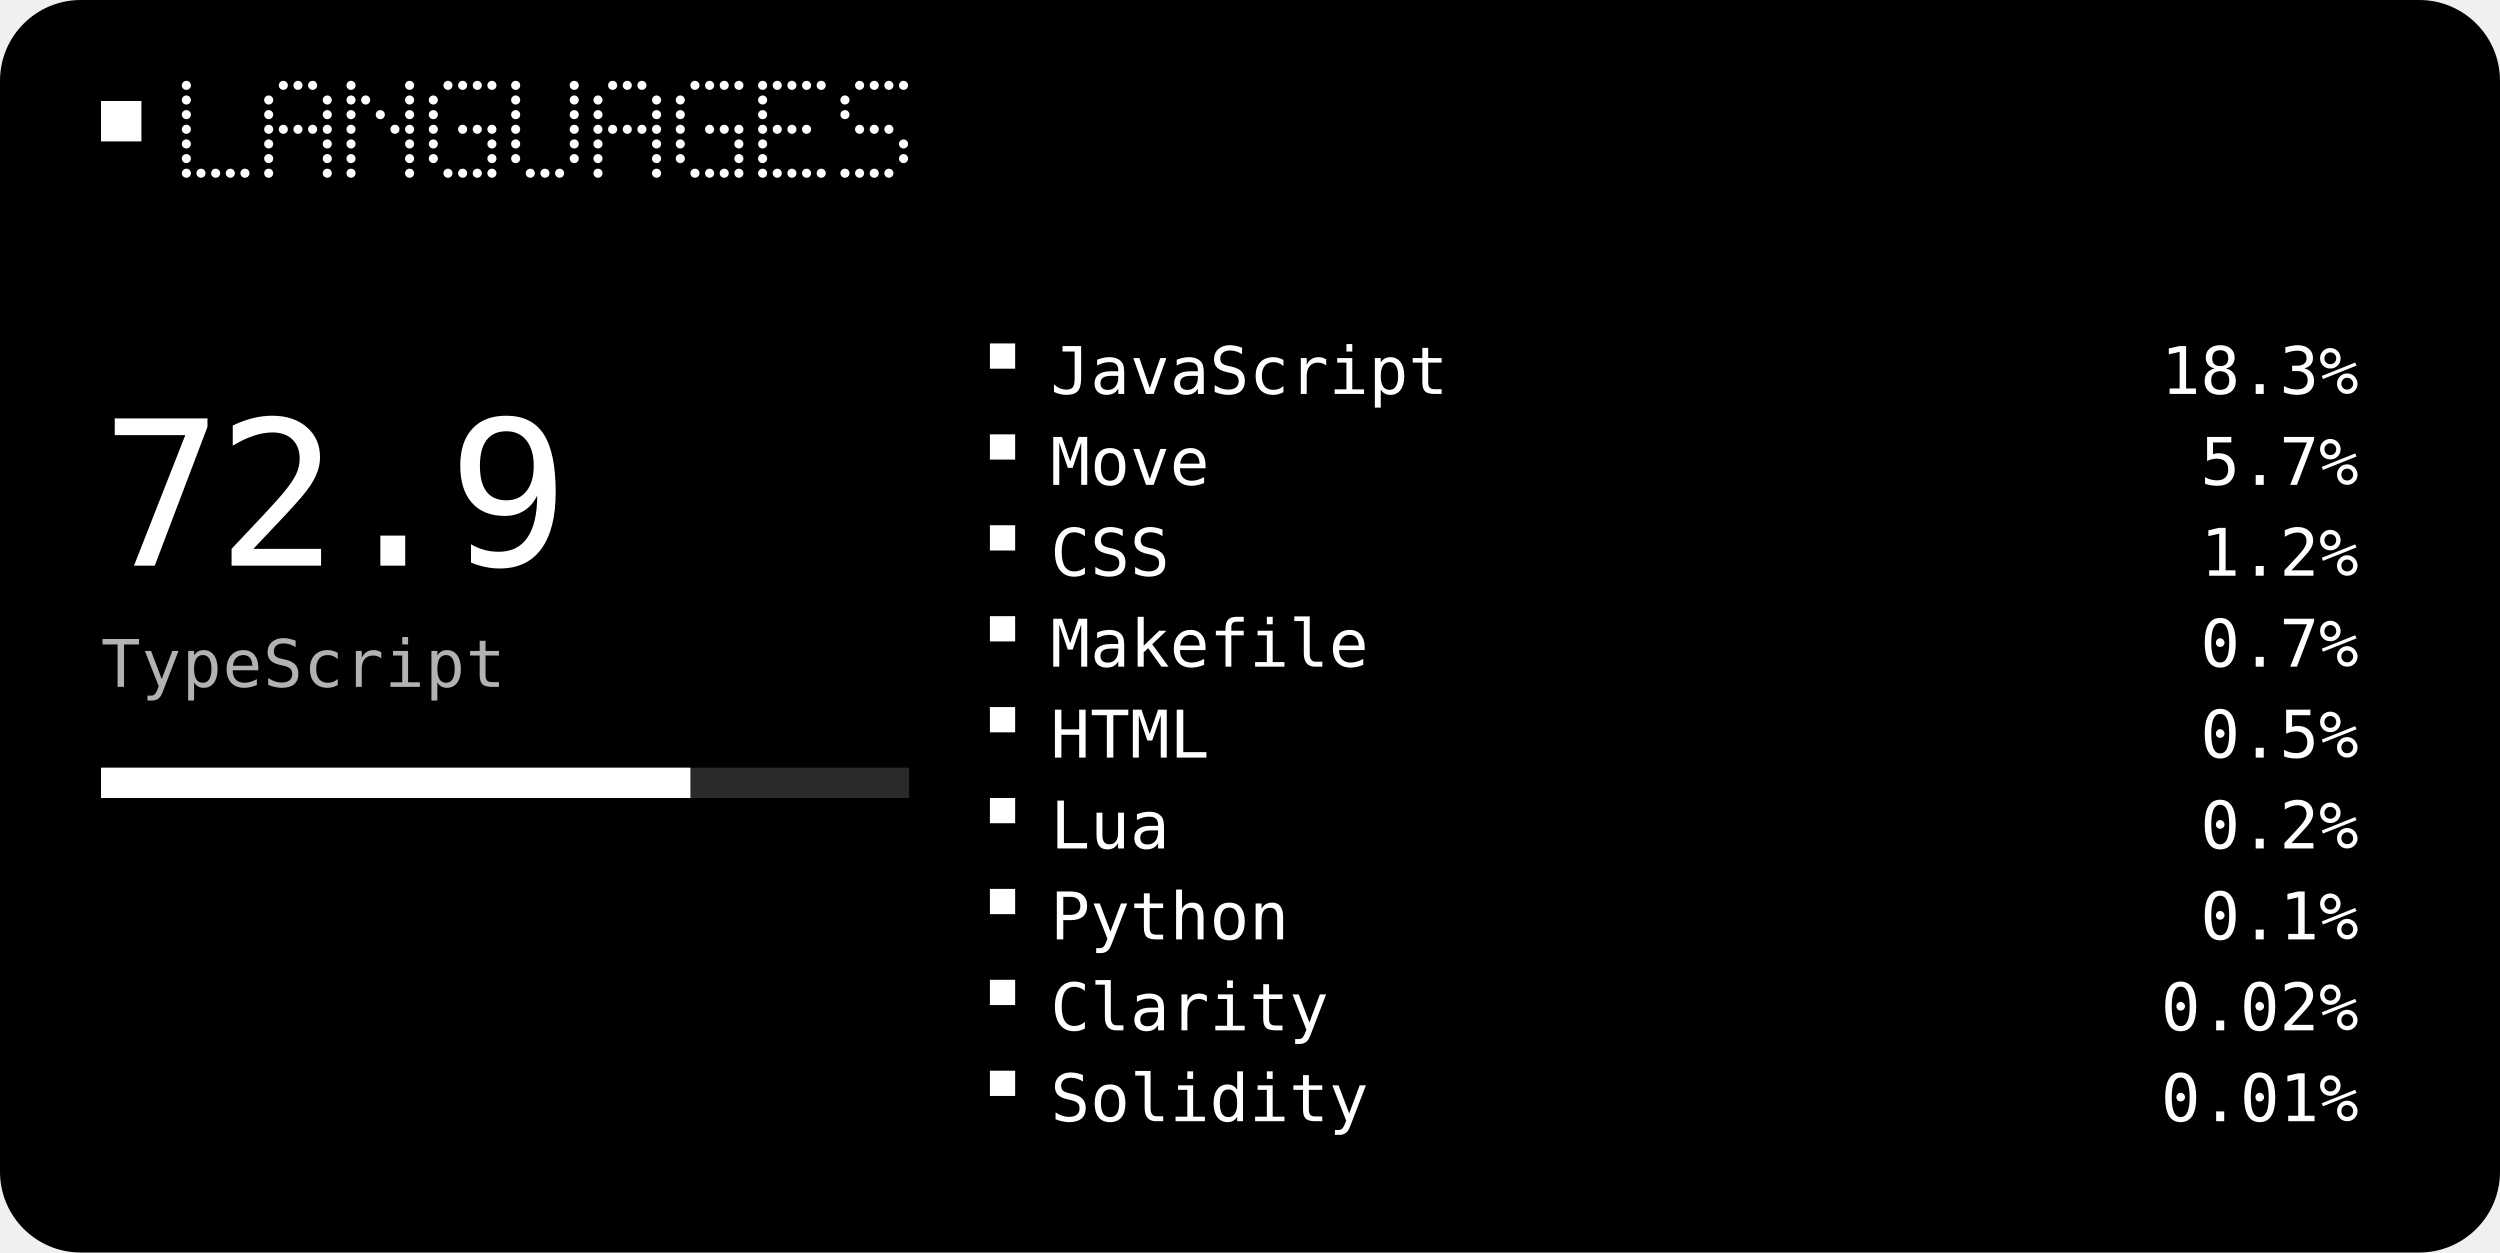
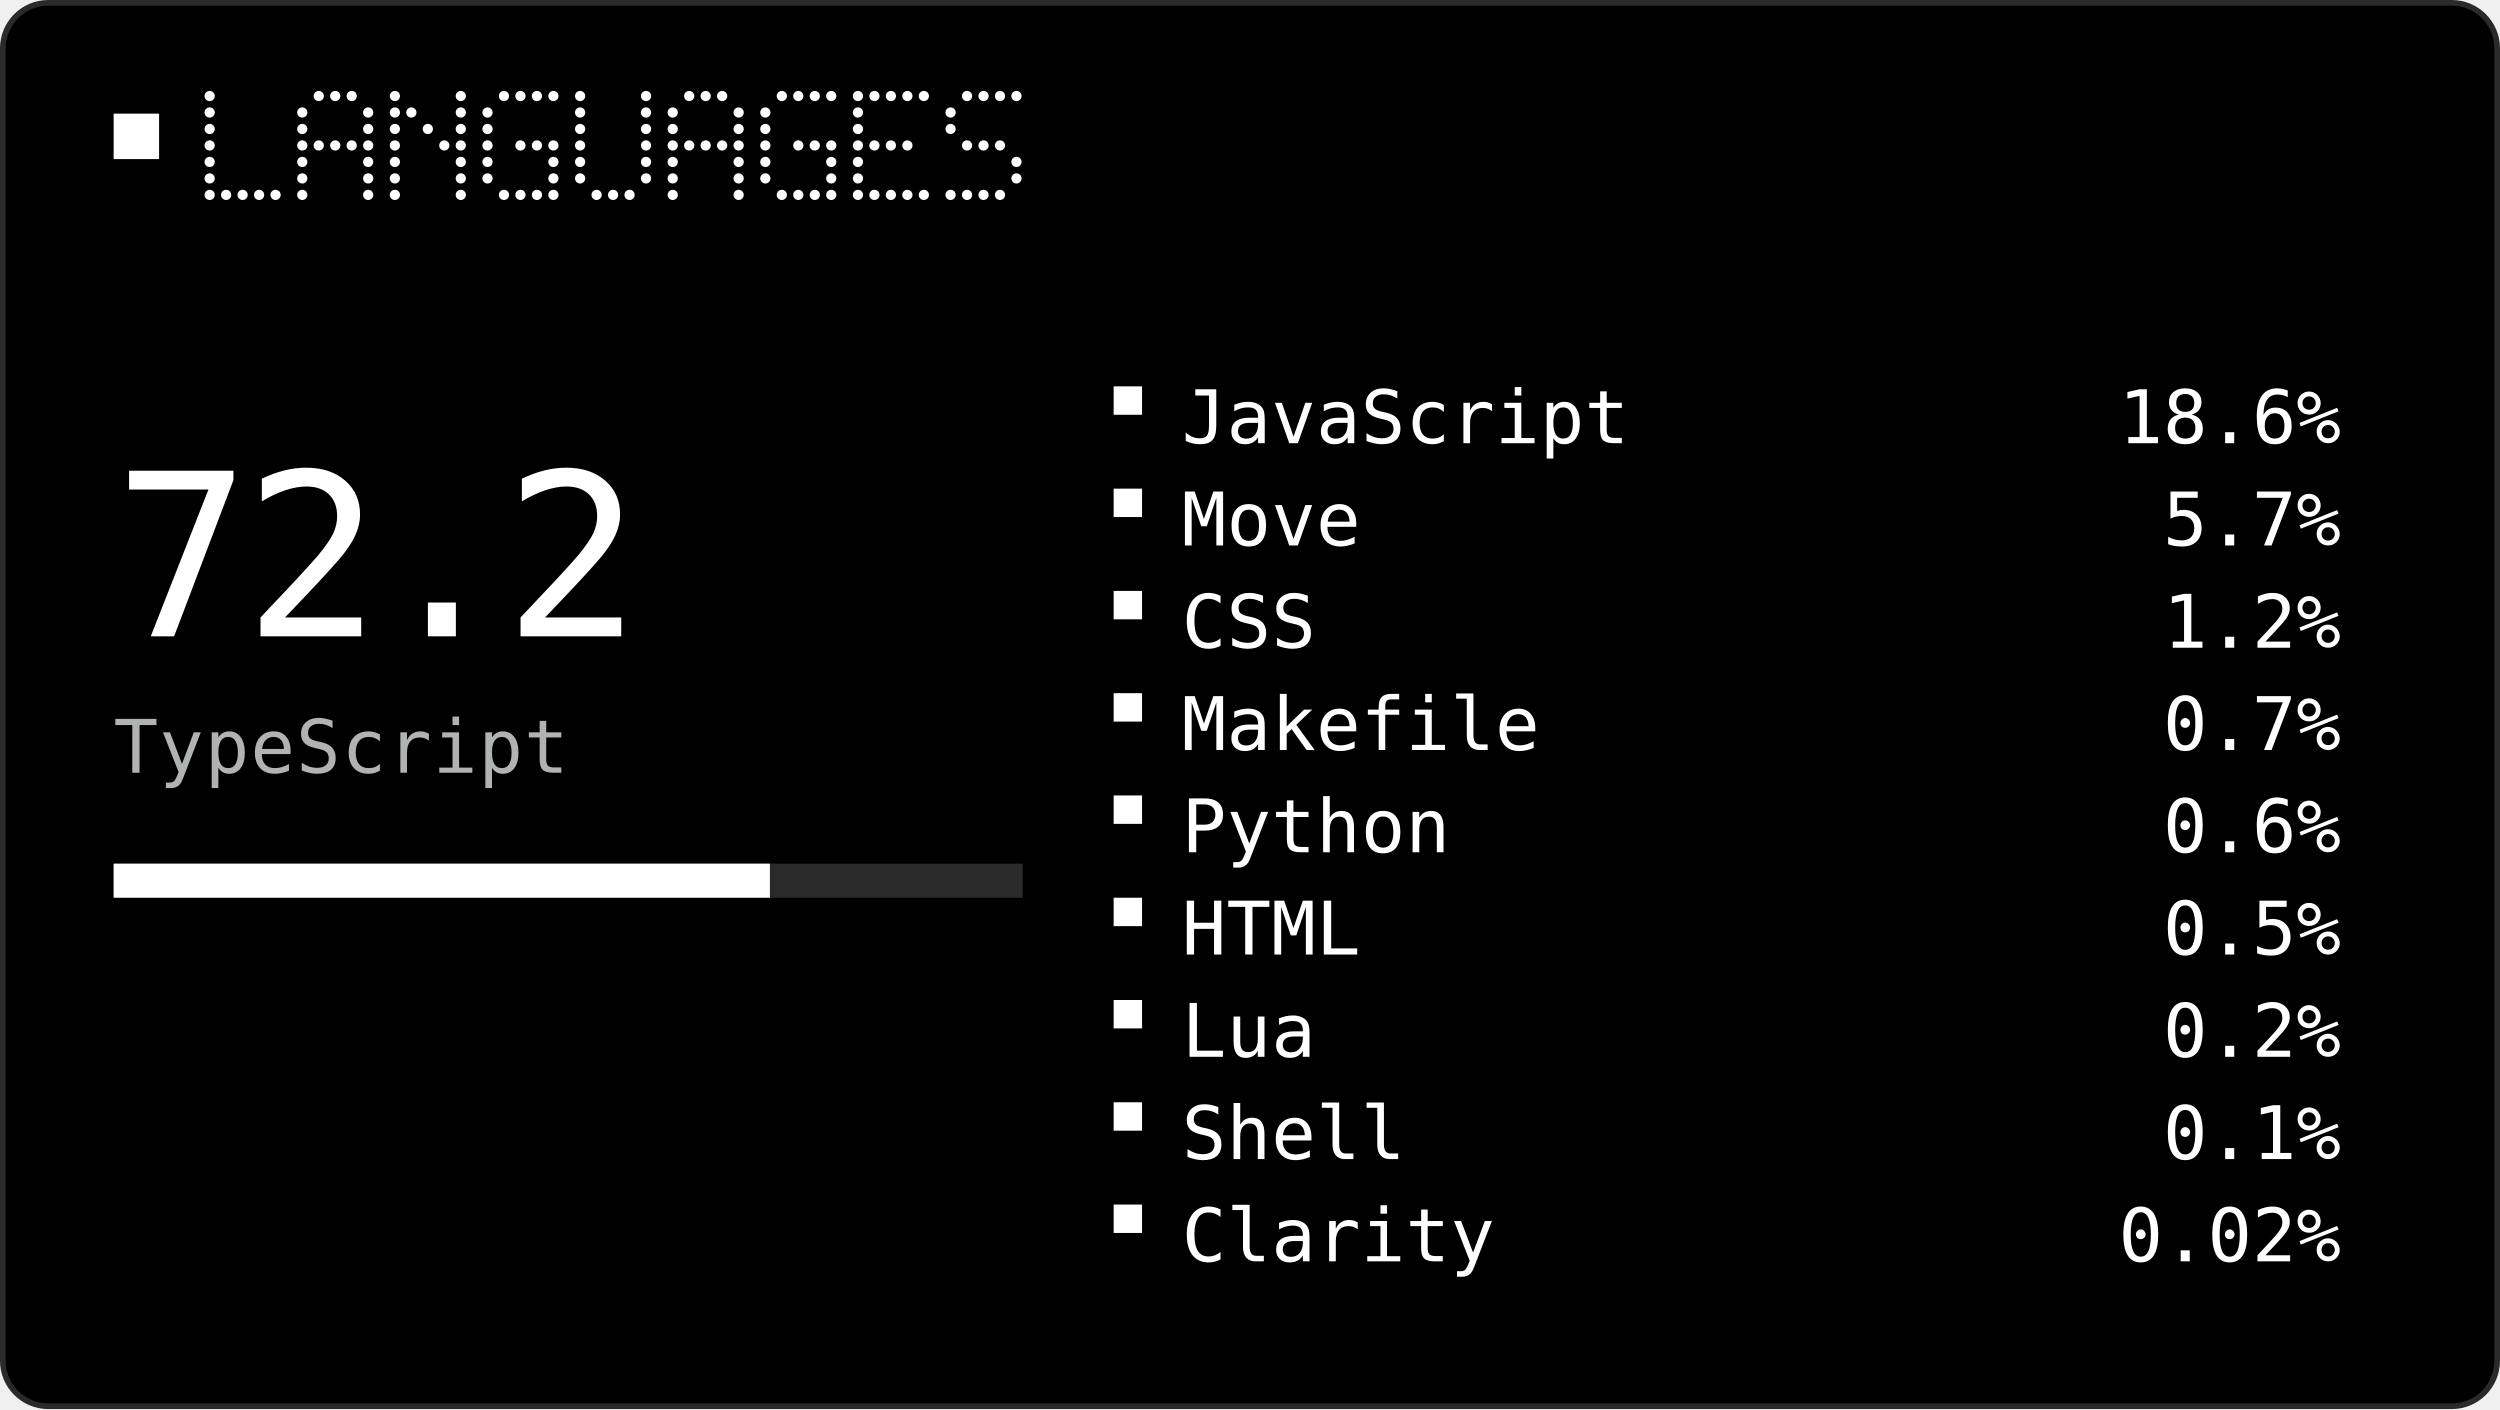
- <svg xmlns="http://www.w3.org/2000/svg" width="495" height="248" viewBox="0 0 495 248" role="img">
-   <rect width="495" height="248" rx="16" fill="#000000" />
+ <svg xmlns="http://www.w3.org/2000/svg" width="440" height="248" viewBox="0 0 440 248" role="img">
+   <rect x="0.5" y="0.5" width="439" height="247" rx="8" fill="#000000" stroke="#2A2A2A" />
  <rect x="20" y="20" width="8" height="8" fill="#FFFFFF" />
  <circle cx="36.9" cy="16.9" r="0.90" fill="#FFFFFF" />
  <circle cx="36.9" cy="19.8" r="0.90" fill="#FFFFFF" />
  <circle cx="36.9" cy="22.7" r="0.90" fill="#FFFFFF" />
  <circle cx="36.9" cy="25.6" r="0.90" fill="#FFFFFF" />
  <circle cx="36.9" cy="28.5" r="0.90" fill="#FFFFFF" />
  <circle cx="36.9" cy="31.4" r="0.90" fill="#FFFFFF" />
  <circle cx="36.9" cy="34.3" r="0.90" fill="#FFFFFF" />
  <circle cx="39.8" cy="34.3" r="0.90" fill="#FFFFFF" />
  <circle cx="42.7" cy="34.3" r="0.90" fill="#FFFFFF" />
  <circle cx="45.6" cy="34.3" r="0.90" fill="#FFFFFF" />
  <circle cx="48.5" cy="34.3" r="0.90" fill="#FFFFFF" />
  <circle cx="56.1" cy="16.9" r="0.90" fill="#FFFFFF" />
  <circle cx="59.0" cy="16.9" r="0.90" fill="#FFFFFF" />
  <circle cx="61.9" cy="16.9" r="0.90" fill="#FFFFFF" />
  <circle cx="53.2" cy="19.8" r="0.90" fill="#FFFFFF" />
  <circle cx="64.8" cy="19.8" r="0.90" fill="#FFFFFF" />
  <circle cx="53.2" cy="22.7" r="0.90" fill="#FFFFFF" />
  <circle cx="64.8" cy="22.7" r="0.90" fill="#FFFFFF" />
  <circle cx="53.2" cy="25.6" r="0.90" fill="#FFFFFF" />
  <circle cx="56.1" cy="25.6" r="0.90" fill="#FFFFFF" />
  <circle cx="59.0" cy="25.6" r="0.90" fill="#FFFFFF" />
  <circle cx="61.9" cy="25.6" r="0.90" fill="#FFFFFF" />
  <circle cx="64.8" cy="25.6" r="0.90" fill="#FFFFFF" />
  <circle cx="53.2" cy="28.5" r="0.90" fill="#FFFFFF" />
  <circle cx="64.8" cy="28.5" r="0.90" fill="#FFFFFF" />
  <circle cx="53.2" cy="31.4" r="0.90" fill="#FFFFFF" />
  <circle cx="64.8" cy="31.4" r="0.90" fill="#FFFFFF" />
  <circle cx="53.2" cy="34.3" r="0.90" fill="#FFFFFF" />
  <circle cx="64.8" cy="34.3" r="0.90" fill="#FFFFFF" />
  <circle cx="69.5" cy="16.9" r="0.90" fill="#FFFFFF" />
  <circle cx="81.1" cy="16.9" r="0.90" fill="#FFFFFF" />
  <circle cx="69.5" cy="19.8" r="0.90" fill="#FFFFFF" />
  <circle cx="72.4" cy="19.8" r="0.90" fill="#FFFFFF" />
  <circle cx="81.1" cy="19.8" r="0.90" fill="#FFFFFF" />
  <circle cx="69.5" cy="22.7" r="0.90" fill="#FFFFFF" />
  <circle cx="75.3" cy="22.7" r="0.90" fill="#FFFFFF" />
  <circle cx="81.1" cy="22.7" r="0.90" fill="#FFFFFF" />
  <circle cx="69.5" cy="25.6" r="0.90" fill="#FFFFFF" />
  <circle cx="78.2" cy="25.6" r="0.90" fill="#FFFFFF" />
  <circle cx="81.1" cy="25.6" r="0.90" fill="#FFFFFF" />
  <circle cx="69.5" cy="28.5" r="0.90" fill="#FFFFFF" />
  <circle cx="81.1" cy="28.5" r="0.90" fill="#FFFFFF" />
  <circle cx="69.5" cy="31.4" r="0.90" fill="#FFFFFF" />
  <circle cx="81.1" cy="31.4" r="0.90" fill="#FFFFFF" />
  <circle cx="69.5" cy="34.3" r="0.90" fill="#FFFFFF" />
  <circle cx="81.1" cy="34.3" r="0.90" fill="#FFFFFF" />
  <circle cx="88.7" cy="16.9" r="0.90" fill="#FFFFFF" />
  <circle cx="91.6" cy="16.9" r="0.90" fill="#FFFFFF" />
  <circle cx="94.5" cy="16.9" r="0.90" fill="#FFFFFF" />
  <circle cx="97.4" cy="16.9" r="0.90" fill="#FFFFFF" />
  <circle cx="85.8" cy="19.8" r="0.90" fill="#FFFFFF" />
  <circle cx="85.8" cy="22.7" r="0.90" fill="#FFFFFF" />
  <circle cx="85.8" cy="25.6" r="0.90" fill="#FFFFFF" />
  <circle cx="91.6" cy="25.6" r="0.90" fill="#FFFFFF" />
  <circle cx="94.5" cy="25.6" r="0.90" fill="#FFFFFF" />
  <circle cx="97.4" cy="25.6" r="0.90" fill="#FFFFFF" />
  <circle cx="85.8" cy="28.5" r="0.90" fill="#FFFFFF" />
  <circle cx="97.4" cy="28.5" r="0.90" fill="#FFFFFF" />
  <circle cx="85.8" cy="31.4" r="0.90" fill="#FFFFFF" />
  <circle cx="97.4" cy="31.4" r="0.90" fill="#FFFFFF" />
  <circle cx="88.7" cy="34.3" r="0.90" fill="#FFFFFF" />
  <circle cx="91.6" cy="34.3" r="0.90" fill="#FFFFFF" />
  <circle cx="94.5" cy="34.3" r="0.90" fill="#FFFFFF" />
  <circle cx="97.4" cy="34.3" r="0.90" fill="#FFFFFF" />
  <circle cx="102.1" cy="16.9" r="0.90" fill="#FFFFFF" />
  <circle cx="113.7" cy="16.9" r="0.90" fill="#FFFFFF" />
  <circle cx="102.1" cy="19.8" r="0.90" fill="#FFFFFF" />
  <circle cx="113.7" cy="19.8" r="0.90" fill="#FFFFFF" />
  <circle cx="102.1" cy="22.7" r="0.90" fill="#FFFFFF" />
  <circle cx="113.7" cy="22.7" r="0.90" fill="#FFFFFF" />
  <circle cx="102.1" cy="25.6" r="0.90" fill="#FFFFFF" />
  <circle cx="113.7" cy="25.6" r="0.90" fill="#FFFFFF" />
  <circle cx="102.1" cy="28.5" r="0.90" fill="#FFFFFF" />
  <circle cx="113.7" cy="28.5" r="0.90" fill="#FFFFFF" />
  <circle cx="102.1" cy="31.4" r="0.90" fill="#FFFFFF" />
  <circle cx="113.7" cy="31.4" r="0.90" fill="#FFFFFF" />
  <circle cx="105.0" cy="34.3" r="0.90" fill="#FFFFFF" />
  <circle cx="107.9" cy="34.3" r="0.90" fill="#FFFFFF" />
  <circle cx="110.8" cy="34.3" r="0.90" fill="#FFFFFF" />
  <circle cx="121.3" cy="16.9" r="0.90" fill="#FFFFFF" />
  <circle cx="124.2" cy="16.9" r="0.90" fill="#FFFFFF" />
  <circle cx="127.1" cy="16.9" r="0.90" fill="#FFFFFF" />
  <circle cx="118.4" cy="19.8" r="0.90" fill="#FFFFFF" />
  <circle cx="130.0" cy="19.8" r="0.90" fill="#FFFFFF" />
  <circle cx="118.4" cy="22.7" r="0.90" fill="#FFFFFF" />
  <circle cx="130.0" cy="22.7" r="0.90" fill="#FFFFFF" />
  <circle cx="118.4" cy="25.6" r="0.90" fill="#FFFFFF" />
  <circle cx="121.3" cy="25.6" r="0.90" fill="#FFFFFF" />
  <circle cx="124.2" cy="25.6" r="0.90" fill="#FFFFFF" />
  <circle cx="127.1" cy="25.6" r="0.90" fill="#FFFFFF" />
  <circle cx="130.0" cy="25.6" r="0.90" fill="#FFFFFF" />
  <circle cx="118.4" cy="28.5" r="0.90" fill="#FFFFFF" />
  <circle cx="130.0" cy="28.5" r="0.90" fill="#FFFFFF" />
  <circle cx="118.4" cy="31.4" r="0.90" fill="#FFFFFF" />
  <circle cx="130.0" cy="31.4" r="0.90" fill="#FFFFFF" />
  <circle cx="118.4" cy="34.3" r="0.90" fill="#FFFFFF" />
  <circle cx="130.0" cy="34.3" r="0.90" fill="#FFFFFF" />
  <circle cx="137.6" cy="16.9" r="0.90" fill="#FFFFFF" />
  <circle cx="140.5" cy="16.9" r="0.90" fill="#FFFFFF" />
  <circle cx="143.4" cy="16.9" r="0.90" fill="#FFFFFF" />
  <circle cx="146.3" cy="16.9" r="0.90" fill="#FFFFFF" />
  <circle cx="134.7" cy="19.8" r="0.90" fill="#FFFFFF" />
  <circle cx="134.7" cy="22.7" r="0.90" fill="#FFFFFF" />
  <circle cx="134.7" cy="25.6" r="0.90" fill="#FFFFFF" />
  <circle cx="140.5" cy="25.6" r="0.90" fill="#FFFFFF" />
  <circle cx="143.4" cy="25.6" r="0.90" fill="#FFFFFF" />
  <circle cx="146.3" cy="25.6" r="0.90" fill="#FFFFFF" />
  <circle cx="134.7" cy="28.5" r="0.90" fill="#FFFFFF" />
  <circle cx="146.3" cy="28.5" r="0.90" fill="#FFFFFF" />
  <circle cx="134.7" cy="31.4" r="0.90" fill="#FFFFFF" />
  <circle cx="146.3" cy="31.4" r="0.90" fill="#FFFFFF" />
  <circle cx="137.6" cy="34.3" r="0.90" fill="#FFFFFF" />
  <circle cx="140.5" cy="34.3" r="0.90" fill="#FFFFFF" />
  <circle cx="143.4" cy="34.3" r="0.90" fill="#FFFFFF" />
  <circle cx="146.3" cy="34.3" r="0.90" fill="#FFFFFF" />
  <circle cx="151.0" cy="16.9" r="0.90" fill="#FFFFFF" />
  <circle cx="153.9" cy="16.9" r="0.90" fill="#FFFFFF" />
  <circle cx="156.8" cy="16.9" r="0.90" fill="#FFFFFF" />
  <circle cx="159.7" cy="16.9" r="0.90" fill="#FFFFFF" />
  <circle cx="162.6" cy="16.9" r="0.90" fill="#FFFFFF" />
  <circle cx="151.0" cy="19.8" r="0.90" fill="#FFFFFF" />
  <circle cx="151.0" cy="22.7" r="0.90" fill="#FFFFFF" />
  <circle cx="151.0" cy="25.6" r="0.90" fill="#FFFFFF" />
  <circle cx="153.9" cy="25.6" r="0.90" fill="#FFFFFF" />
  <circle cx="156.8" cy="25.6" r="0.90" fill="#FFFFFF" />
  <circle cx="159.7" cy="25.6" r="0.90" fill="#FFFFFF" />
  <circle cx="151.0" cy="28.5" r="0.90" fill="#FFFFFF" />
  <circle cx="151.0" cy="31.4" r="0.90" fill="#FFFFFF" />
  <circle cx="151.0" cy="34.3" r="0.90" fill="#FFFFFF" />
  <circle cx="153.9" cy="34.3" r="0.90" fill="#FFFFFF" />
  <circle cx="156.8" cy="34.3" r="0.90" fill="#FFFFFF" />
  <circle cx="159.7" cy="34.3" r="0.90" fill="#FFFFFF" />
  <circle cx="162.6" cy="34.3" r="0.90" fill="#FFFFFF" />
  <circle cx="170.2" cy="16.9" r="0.90" fill="#FFFFFF" />
  <circle cx="173.1" cy="16.9" r="0.90" fill="#FFFFFF" />
  <circle cx="176.0" cy="16.9" r="0.90" fill="#FFFFFF" />
  <circle cx="178.9" cy="16.9" r="0.90" fill="#FFFFFF" />
  <circle cx="167.3" cy="19.8" r="0.90" fill="#FFFFFF" />
  <circle cx="167.3" cy="22.7" r="0.90" fill="#FFFFFF" />
  <circle cx="170.2" cy="25.6" r="0.90" fill="#FFFFFF" />
  <circle cx="173.1" cy="25.6" r="0.90" fill="#FFFFFF" />
  <circle cx="176.0" cy="25.6" r="0.90" fill="#FFFFFF" />
  <circle cx="178.9" cy="28.5" r="0.90" fill="#FFFFFF" />
  <circle cx="178.9" cy="31.4" r="0.90" fill="#FFFFFF" />
  <circle cx="167.3" cy="34.3" r="0.90" fill="#FFFFFF" />
  <circle cx="170.2" cy="34.3" r="0.90" fill="#FFFFFF" />
  <circle cx="173.1" cy="34.3" r="0.90" fill="#FFFFFF" />
  <circle cx="176.0" cy="34.3" r="0.90" fill="#FFFFFF" />
-   <text x="20" y="112" fill="#FFFFFF" text-anchor="start" font-family="ui-monospace, Geist Mono, monospace" font-size="40" letter-spacing="-1.2" dominant-baseline="auto">72.9</text>
+   <text x="20" y="112" fill="#FFFFFF" text-anchor="start" font-family="ui-monospace, Geist Mono, monospace" font-size="40" letter-spacing="-1.2" dominant-baseline="auto">72.2</text>
  <text x="20" y="136" fill="#B1B3B3" text-anchor="start" font-family="ui-monospace, Geist Mono, monospace" font-size="13" letter-spacing="0.2" dominant-baseline="auto">TypeScript</text>
  <rect x="20.0" y="152.0" width="160.0" height="6" fill="#2A2A2A" />
-   <rect x="20.0" y="152.0" width="116.7" height="6" fill="#FFFFFF" />
+   <rect x="20.0" y="152.0" width="115.5" height="6" fill="#FFFFFF" />
  <rect x="196.0" y="68" width="5" height="5" fill="#FFFFFF" />
  <text x="208.0" y="78" fill="#FFFFFF" text-anchor="start" font-family="ui-monospace, Geist Mono, monospace" font-size="13" letter-spacing="0.05" dominant-baseline="auto">JavaScript</text>
-   <text x="467.0" y="78" fill="#FFFFFF" text-anchor="end" font-family="ui-monospace, Geist Mono, monospace" font-size="13" letter-spacing="0" dominant-baseline="auto">18.3%</text>
+   <text x="412.0" y="78" fill="#FFFFFF" text-anchor="end" font-family="ui-monospace, Geist Mono, monospace" font-size="13" letter-spacing="0" dominant-baseline="auto">18.6%</text>
  <rect x="196.0" y="86" width="5" height="5" fill="#FFFFFF" />
  <text x="208.0" y="96" fill="#FFFFFF" text-anchor="start" font-family="ui-monospace, Geist Mono, monospace" font-size="13" letter-spacing="0.05" dominant-baseline="auto">Move</text>
-   <text x="467.0" y="96" fill="#FFFFFF" text-anchor="end" font-family="ui-monospace, Geist Mono, monospace" font-size="13" letter-spacing="0" dominant-baseline="auto">5.7%</text>
+   <text x="412.0" y="96" fill="#FFFFFF" text-anchor="end" font-family="ui-monospace, Geist Mono, monospace" font-size="13" letter-spacing="0" dominant-baseline="auto">5.7%</text>
  <rect x="196.0" y="104" width="5" height="5" fill="#FFFFFF" />
  <text x="208.0" y="114" fill="#FFFFFF" text-anchor="start" font-family="ui-monospace, Geist Mono, monospace" font-size="13" letter-spacing="0.05" dominant-baseline="auto">CSS</text>
-   <text x="467.0" y="114" fill="#FFFFFF" text-anchor="end" font-family="ui-monospace, Geist Mono, monospace" font-size="13" letter-spacing="0" dominant-baseline="auto">1.2%</text>
+   <text x="412.0" y="114" fill="#FFFFFF" text-anchor="end" font-family="ui-monospace, Geist Mono, monospace" font-size="13" letter-spacing="0" dominant-baseline="auto">1.2%</text>
  <rect x="196.0" y="122" width="5" height="5" fill="#FFFFFF" />
  <text x="208.0" y="132" fill="#FFFFFF" text-anchor="start" font-family="ui-monospace, Geist Mono, monospace" font-size="13" letter-spacing="0.05" dominant-baseline="auto">Makefile</text>
-   <text x="467.0" y="132" fill="#FFFFFF" text-anchor="end" font-family="ui-monospace, Geist Mono, monospace" font-size="13" letter-spacing="0" dominant-baseline="auto">0.7%</text>
+   <text x="412.0" y="132" fill="#FFFFFF" text-anchor="end" font-family="ui-monospace, Geist Mono, monospace" font-size="13" letter-spacing="0" dominant-baseline="auto">0.7%</text>
  <rect x="196.0" y="140" width="5" height="5" fill="#FFFFFF" />
-   <text x="208.0" y="150" fill="#FFFFFF" text-anchor="start" font-family="ui-monospace, Geist Mono, monospace" font-size="13" letter-spacing="0.05" dominant-baseline="auto">HTML</text>
-   <text x="467.0" y="150" fill="#FFFFFF" text-anchor="end" font-family="ui-monospace, Geist Mono, monospace" font-size="13" letter-spacing="0" dominant-baseline="auto">0.5%</text>
+   <text x="208.0" y="150" fill="#FFFFFF" text-anchor="start" font-family="ui-monospace, Geist Mono, monospace" font-size="13" letter-spacing="0.05" dominant-baseline="auto">Python</text>
+   <text x="412.0" y="150" fill="#FFFFFF" text-anchor="end" font-family="ui-monospace, Geist Mono, monospace" font-size="13" letter-spacing="0" dominant-baseline="auto">0.6%</text>
  <rect x="196.0" y="158" width="5" height="5" fill="#FFFFFF" />
-   <text x="208.0" y="168" fill="#FFFFFF" text-anchor="start" font-family="ui-monospace, Geist Mono, monospace" font-size="13" letter-spacing="0.05" dominant-baseline="auto">Lua</text>
-   <text x="467.0" y="168" fill="#FFFFFF" text-anchor="end" font-family="ui-monospace, Geist Mono, monospace" font-size="13" letter-spacing="0" dominant-baseline="auto">0.2%</text>
+   <text x="208.0" y="168" fill="#FFFFFF" text-anchor="start" font-family="ui-monospace, Geist Mono, monospace" font-size="13" letter-spacing="0.05" dominant-baseline="auto">HTML</text>
+   <text x="412.0" y="168" fill="#FFFFFF" text-anchor="end" font-family="ui-monospace, Geist Mono, monospace" font-size="13" letter-spacing="0" dominant-baseline="auto">0.5%</text>
  <rect x="196.0" y="176" width="5" height="5" fill="#FFFFFF" />
-   <text x="208.0" y="186" fill="#FFFFFF" text-anchor="start" font-family="ui-monospace, Geist Mono, monospace" font-size="13" letter-spacing="0.05" dominant-baseline="auto">Python</text>
-   <text x="467.0" y="186" fill="#FFFFFF" text-anchor="end" font-family="ui-monospace, Geist Mono, monospace" font-size="13" letter-spacing="0" dominant-baseline="auto">0.1%</text>
+   <text x="208.0" y="186" fill="#FFFFFF" text-anchor="start" font-family="ui-monospace, Geist Mono, monospace" font-size="13" letter-spacing="0.05" dominant-baseline="auto">Lua</text>
+   <text x="412.0" y="186" fill="#FFFFFF" text-anchor="end" font-family="ui-monospace, Geist Mono, monospace" font-size="13" letter-spacing="0" dominant-baseline="auto">0.2%</text>
  <rect x="196.0" y="194" width="5" height="5" fill="#FFFFFF" />
-   <text x="208.0" y="204" fill="#FFFFFF" text-anchor="start" font-family="ui-monospace, Geist Mono, monospace" font-size="13" letter-spacing="0.05" dominant-baseline="auto">Clarity</text>
-   <text x="467.0" y="204" fill="#FFFFFF" text-anchor="end" font-family="ui-monospace, Geist Mono, monospace" font-size="13" letter-spacing="0" dominant-baseline="auto">0.02%</text>
+   <text x="208.0" y="204" fill="#FFFFFF" text-anchor="start" font-family="ui-monospace, Geist Mono, monospace" font-size="13" letter-spacing="0.05" dominant-baseline="auto">Shell</text>
+   <text x="412.0" y="204" fill="#FFFFFF" text-anchor="end" font-family="ui-monospace, Geist Mono, monospace" font-size="13" letter-spacing="0" dominant-baseline="auto">0.1%</text>
  <rect x="196.0" y="212" width="5" height="5" fill="#FFFFFF" />
-   <text x="208.0" y="222" fill="#FFFFFF" text-anchor="start" font-family="ui-monospace, Geist Mono, monospace" font-size="13" letter-spacing="0.05" dominant-baseline="auto">Solidity</text>
-   <text x="467.0" y="222" fill="#FFFFFF" text-anchor="end" font-family="ui-monospace, Geist Mono, monospace" font-size="13" letter-spacing="0" dominant-baseline="auto">0.01%</text>
+   <text x="208.0" y="222" fill="#FFFFFF" text-anchor="start" font-family="ui-monospace, Geist Mono, monospace" font-size="13" letter-spacing="0.05" dominant-baseline="auto">Clarity</text>
+   <text x="412.0" y="222" fill="#FFFFFF" text-anchor="end" font-family="ui-monospace, Geist Mono, monospace" font-size="13" letter-spacing="0" dominant-baseline="auto">0.02%</text>
</svg>
